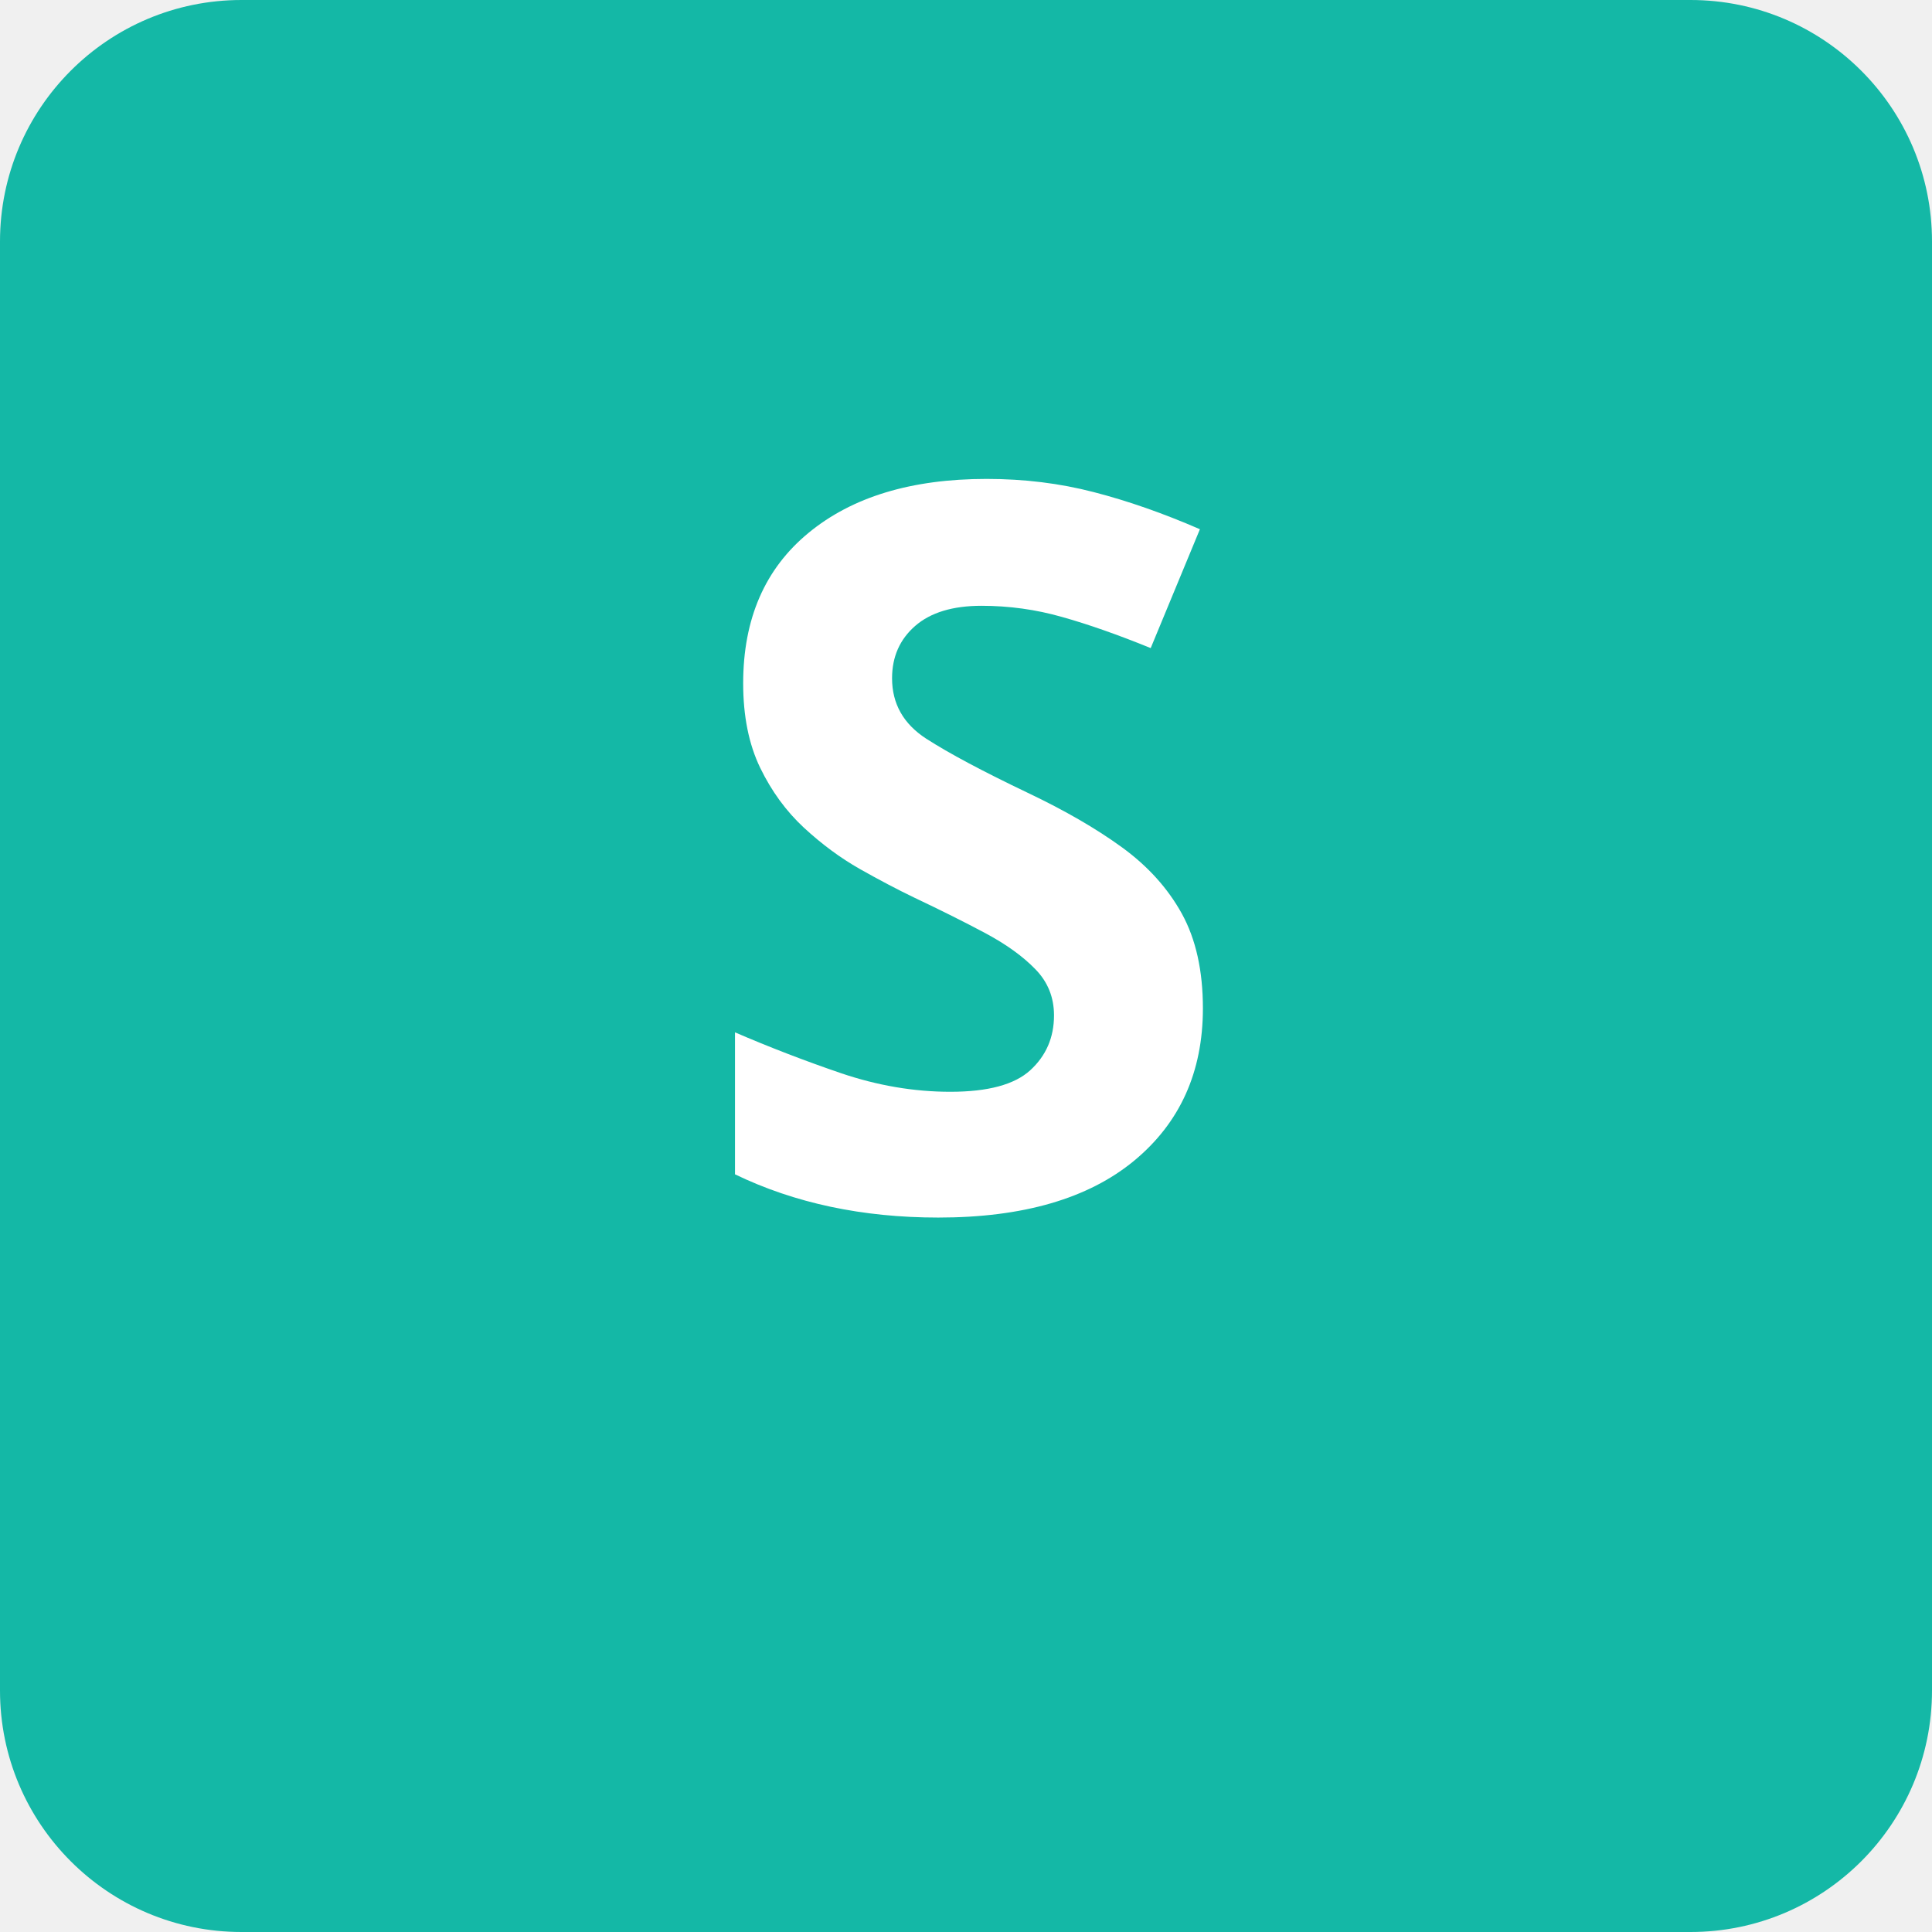
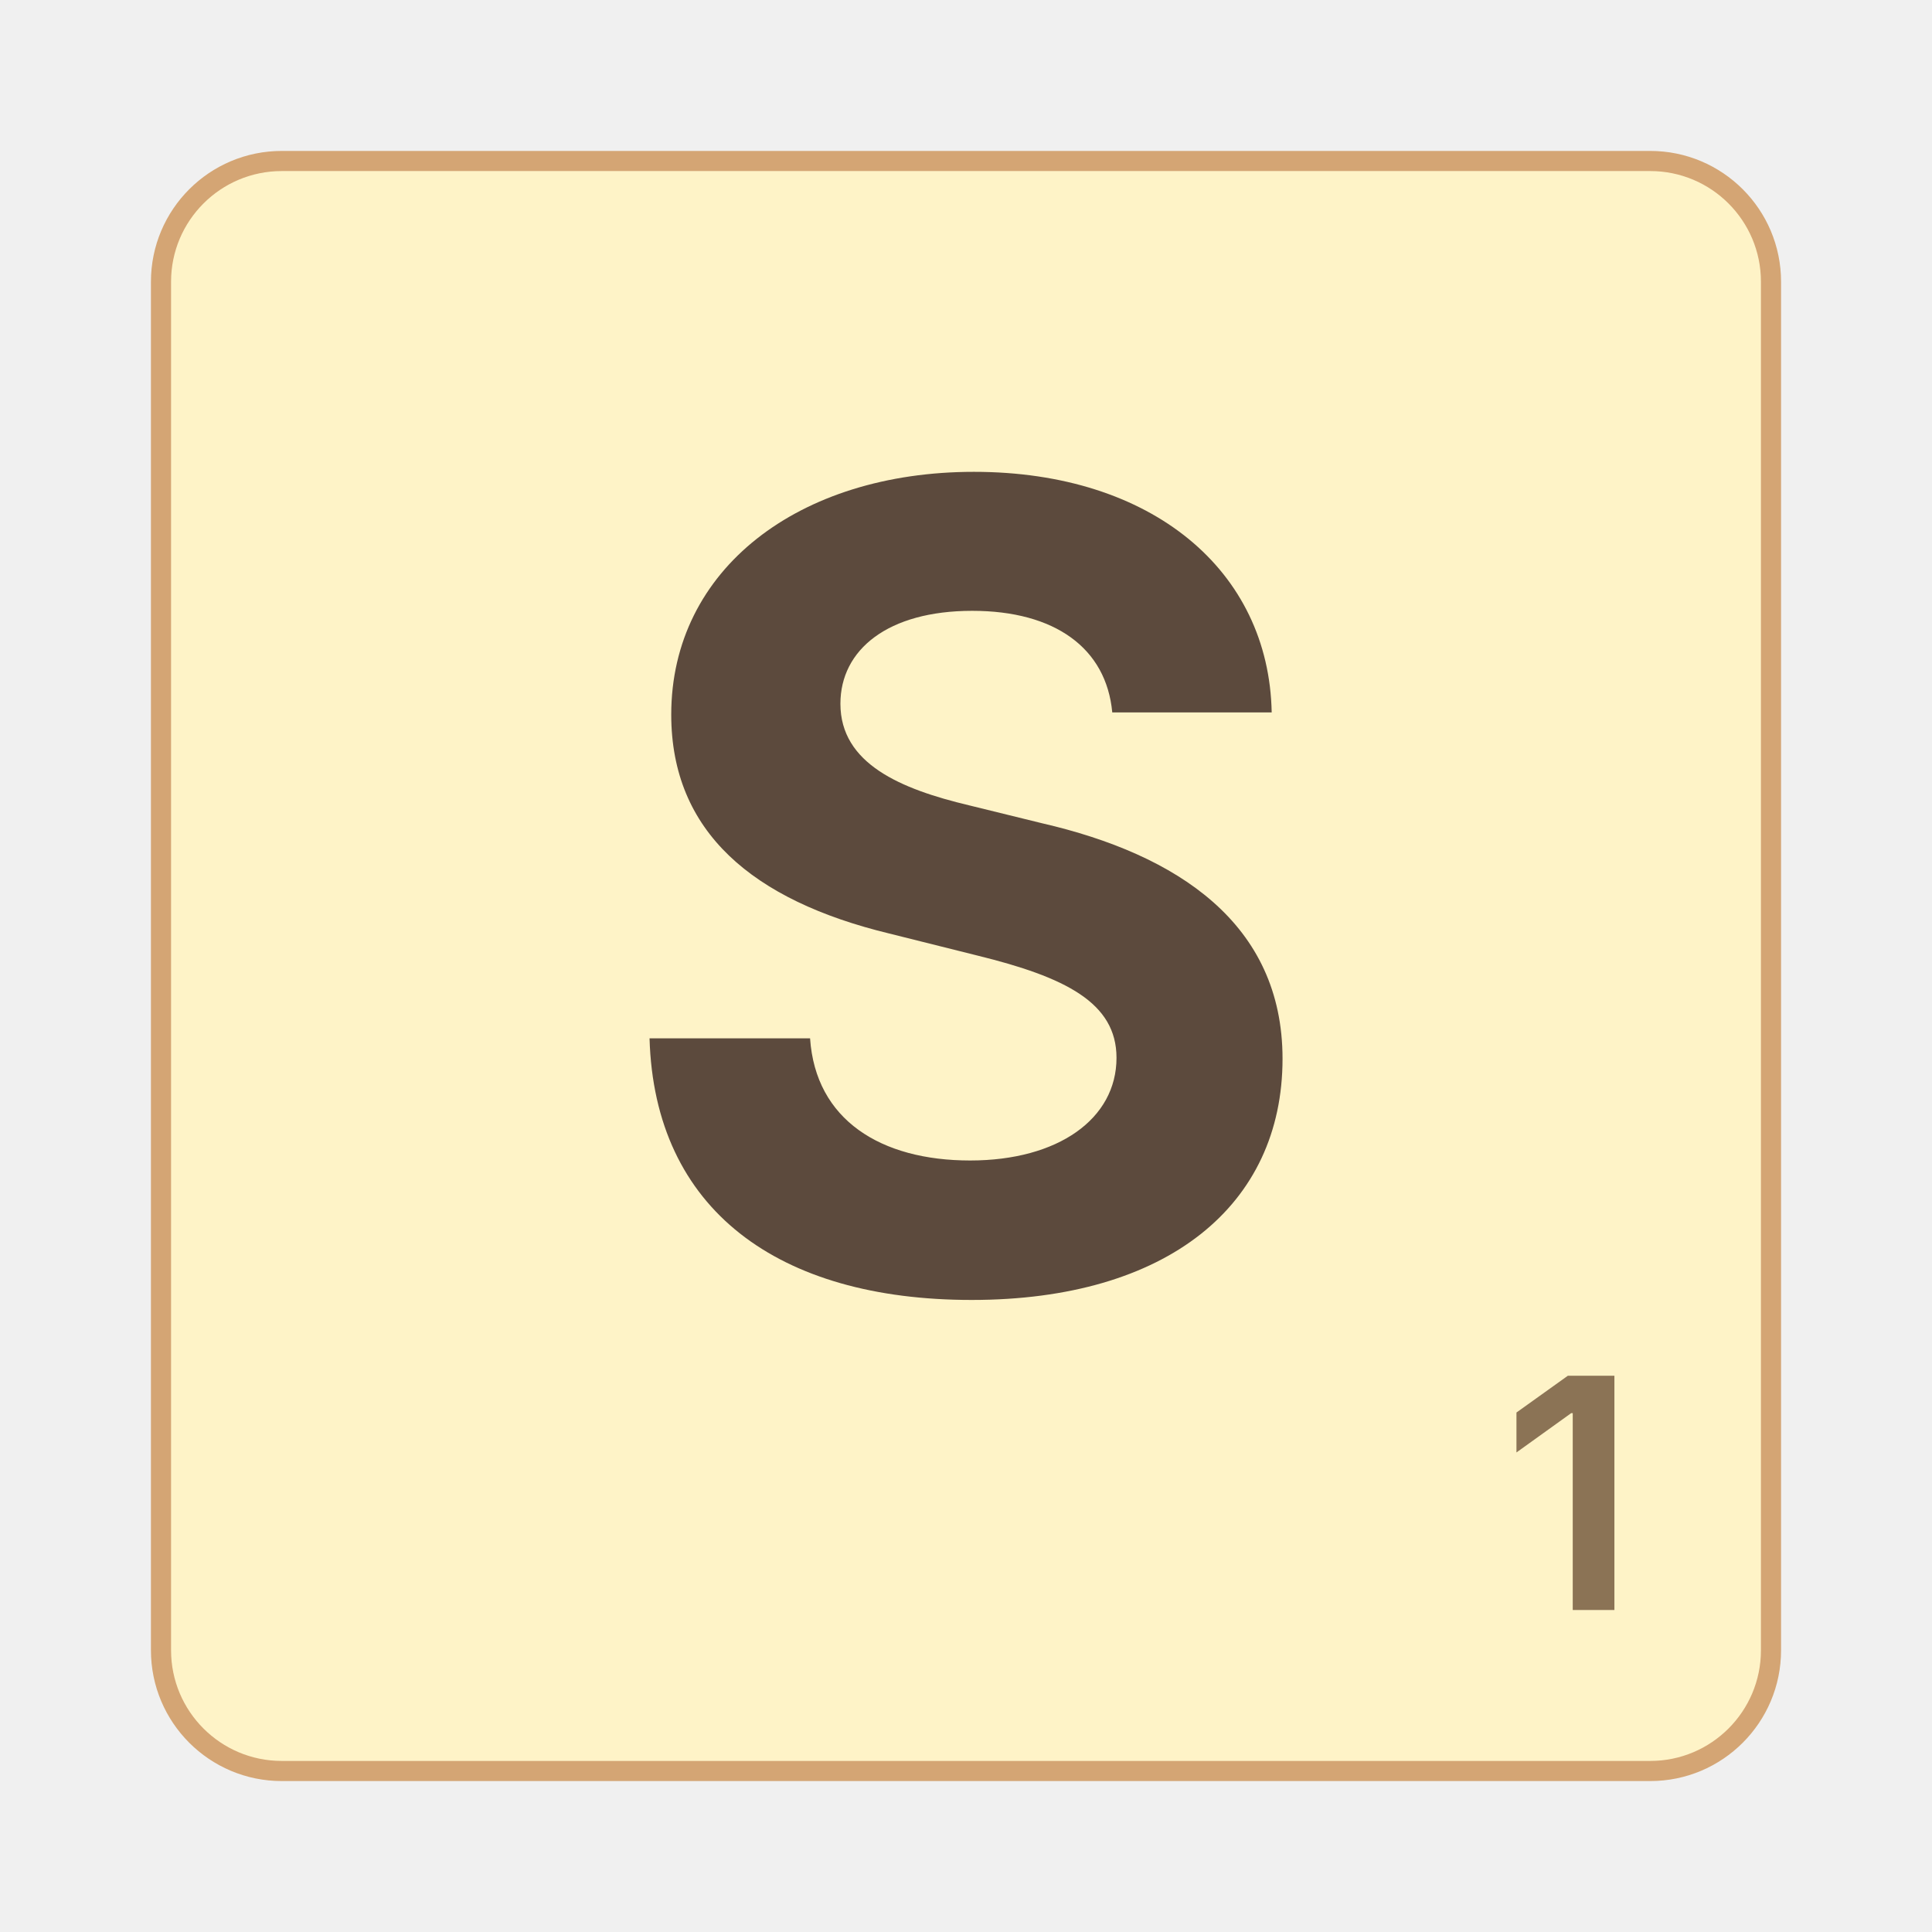
<svg xmlns="http://www.w3.org/2000/svg" width="192" height="192" viewBox="0 0 192 192">
-   <rect width="192" height="192" fill="#14b8a6" rx="24" />
-   <text x="96" y="120" font-family="sans-serif" font-size="100" font-weight="bold" fill="white" text-anchor="middle">S</text>
+   <rect x="16" y="16" width="160" height="160" rx="12" fill="#fef3c7" />
+   <rect x="16" y="16" width="160" height="160" rx="12" fill="none" stroke="#d4a574" stroke-width="2" />
+   <text x="96" y="128" font-family="system-ui, -apple-system, sans-serif" font-size="110" font-weight="bold" fill="#5c4a3d" text-anchor="middle">S</text>
+   <text x="156" y="160" font-family="system-ui, -apple-system, sans-serif" font-size="32" font-weight="600" fill="#8b7355" text-anchor="middle">1</text>
</svg>
